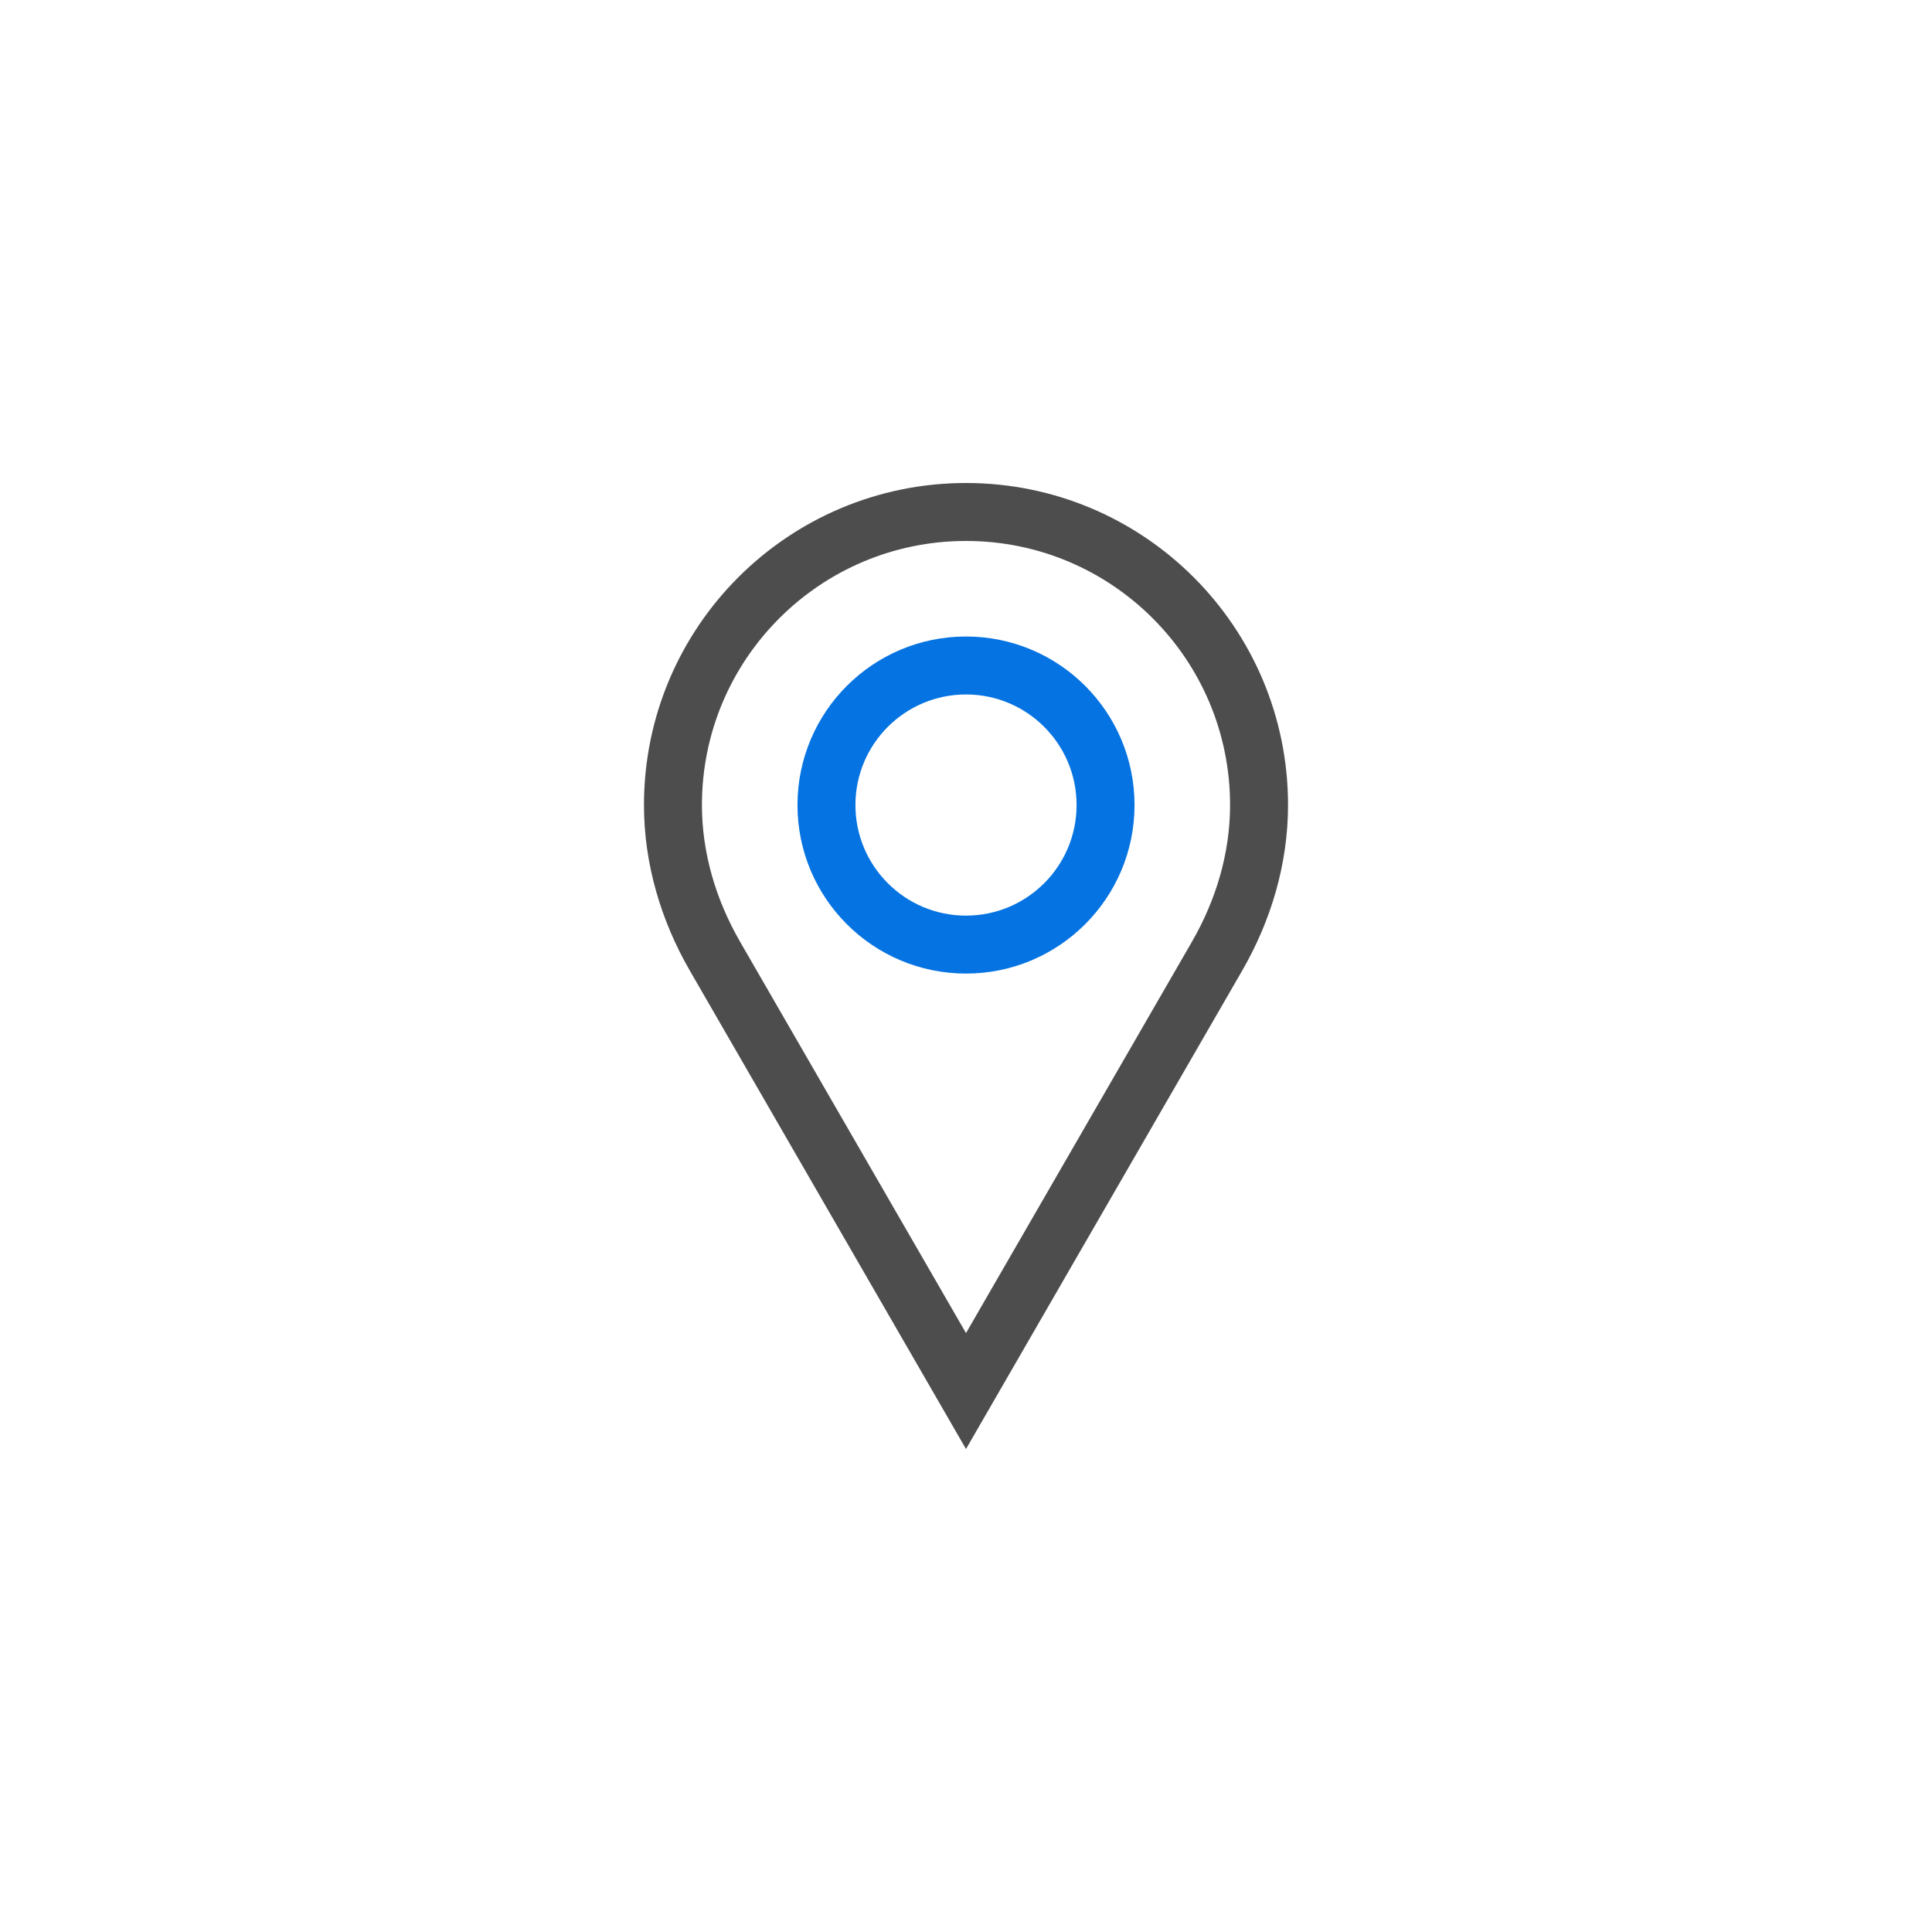
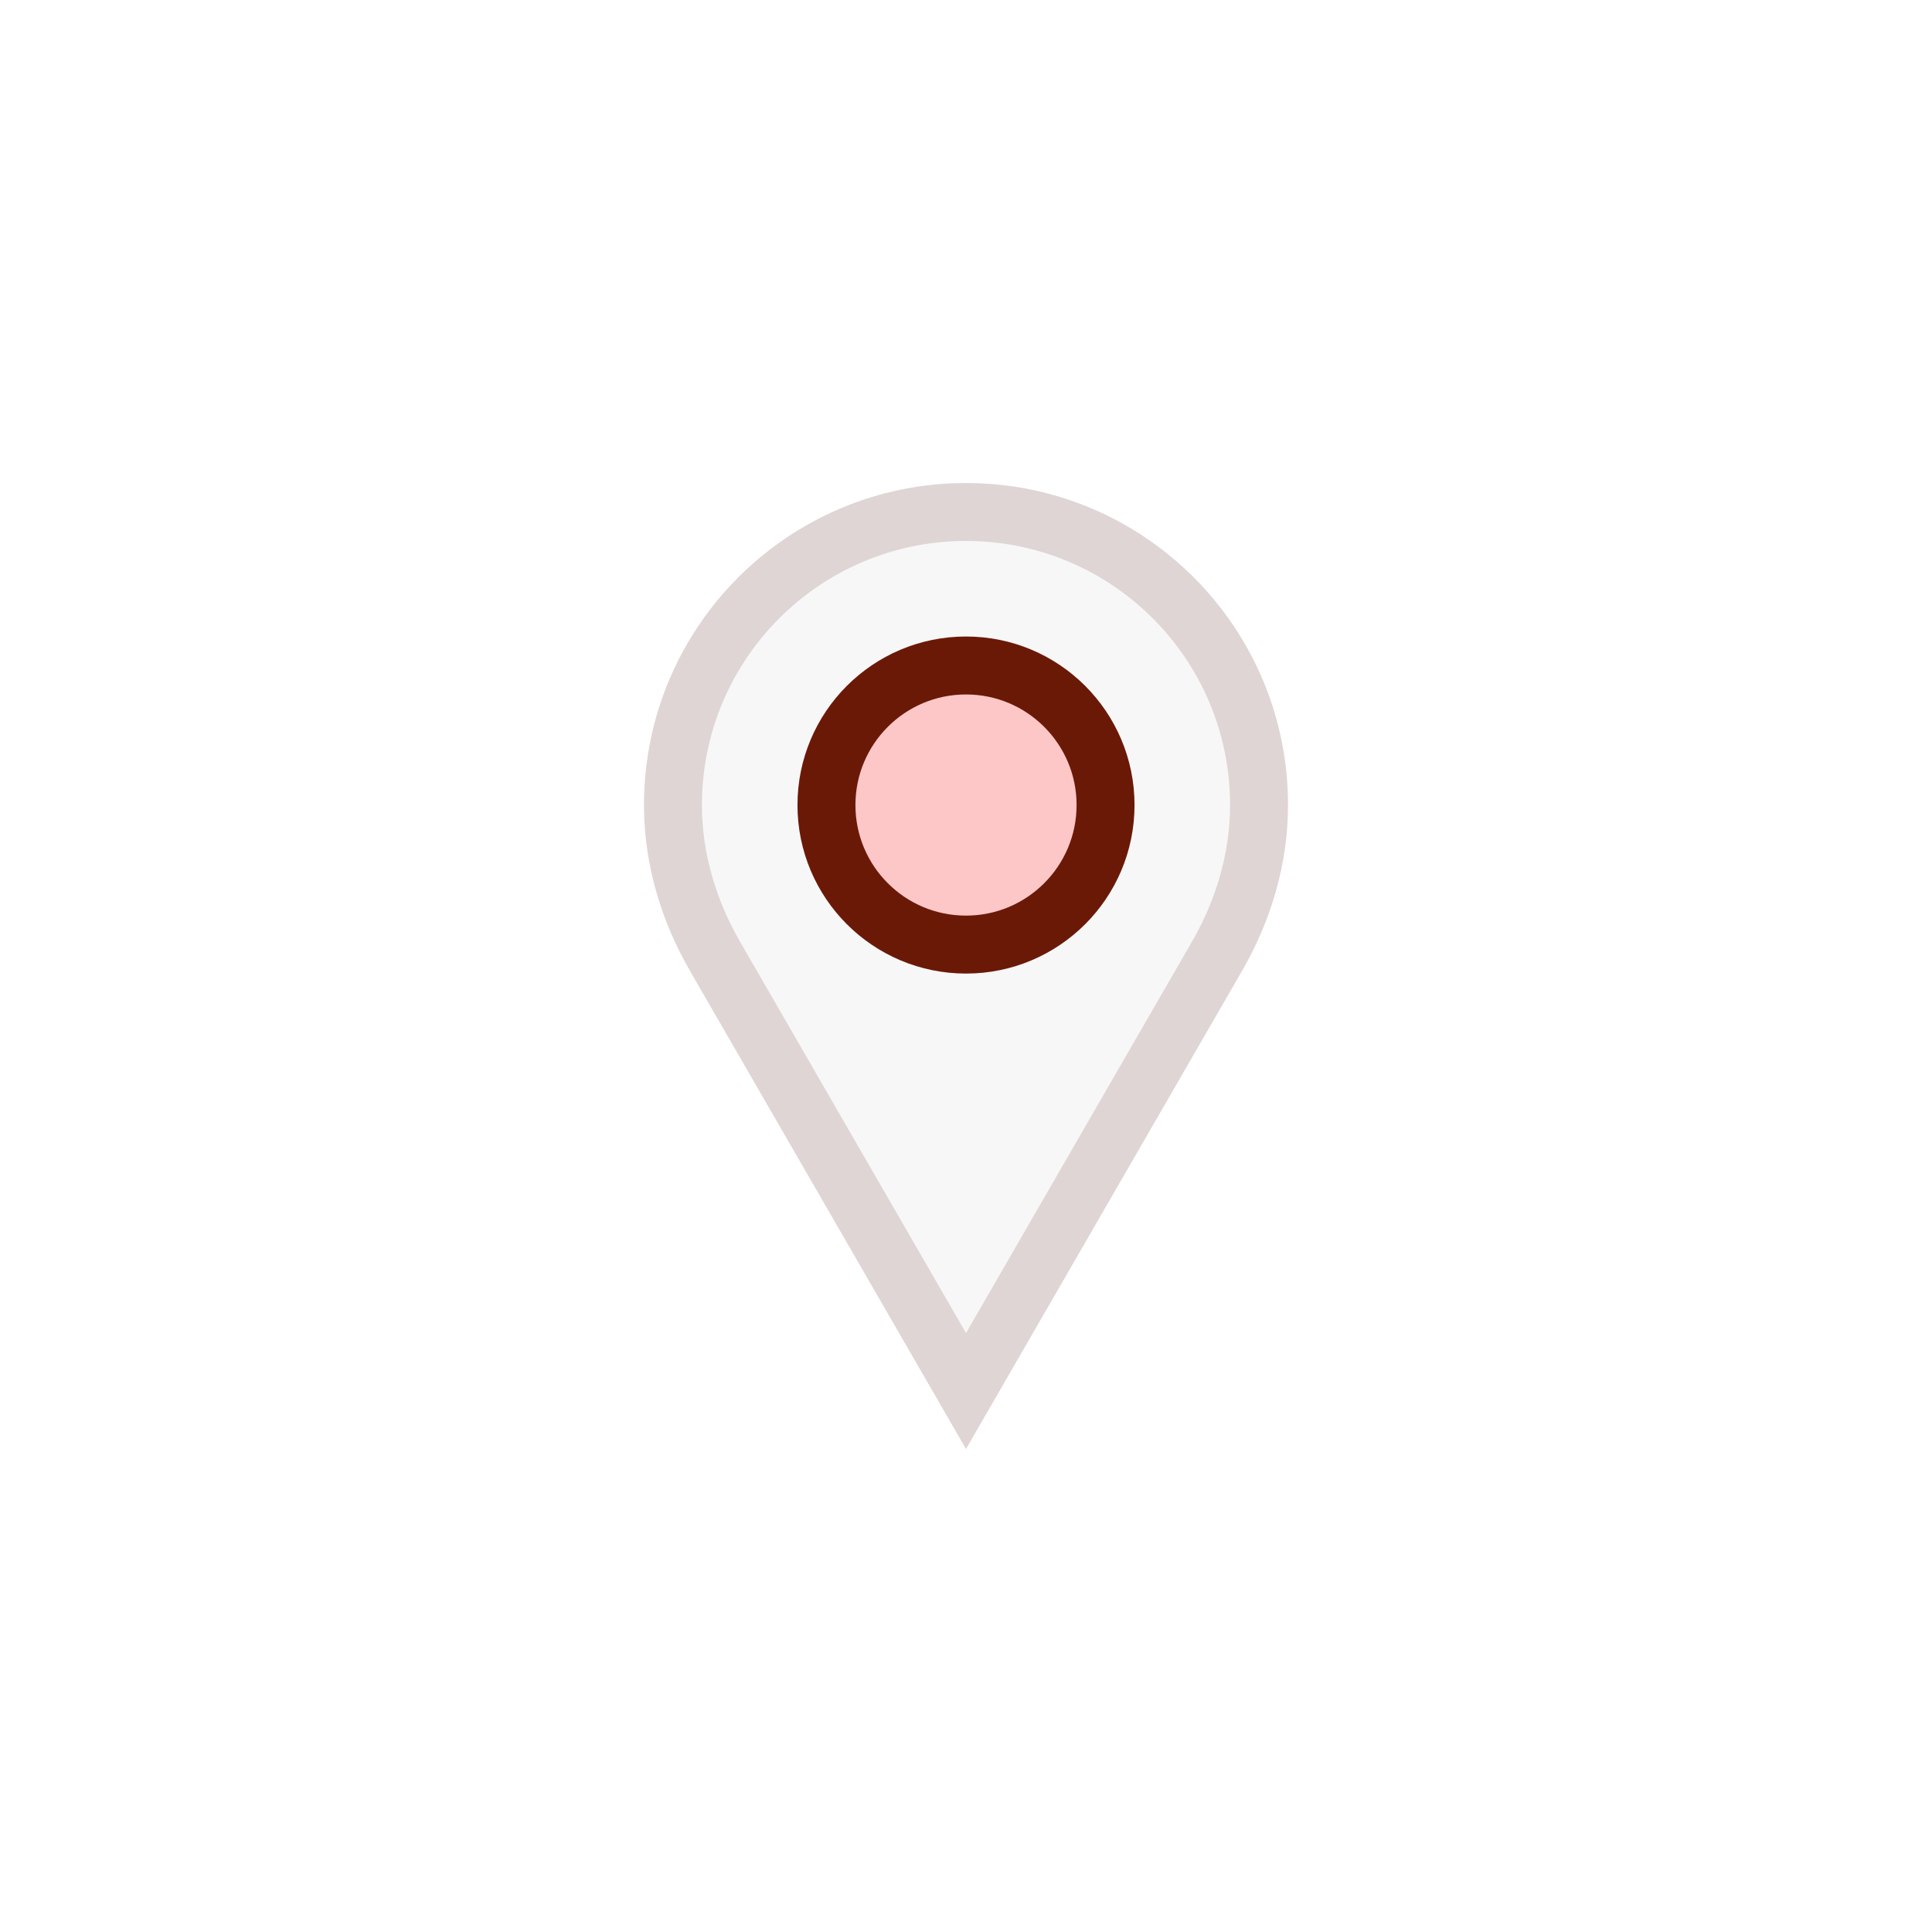
<svg xmlns="http://www.w3.org/2000/svg" xmlns:ns1="http://vectornator.io" height="100%" stroke-miterlimit="10" style="fill-rule:nonzero;clip-rule:evenodd;stroke-linecap:round;stroke-linejoin:round;" version="1.1" viewBox="0 0 264.583 264.583" width="100%" xml:space="preserve">
-   <defs />
+   <defs>
+     <filter color-interpolation-filters="sRGB" filterUnits="userSpaceOnUse" height="154.292" id="Filter" width="110.204" x="77.19" y="55.146">
+       <feDropShadow dx="-0" dy="0" flood-color="#ffffff" flood-opacity="1" in="SourceGraphic" result="Shadow" stdDeviation="5.5" />
+     </filter>
+   </defs>
  <g id="g13093" ns1:layerName="g13093">
-     <path d="M113.181 110.248C113.181 99.693 121.737 91.137 132.292 91.137C142.846 91.137 151.403 99.693 151.403 110.248C151.403 120.802 142.846 129.359 132.292 129.359C121.737 129.359 113.181 120.802 113.181 110.248Z" fill="none" fill-rule="evenodd" opacity="1" stroke="#0573e1" stroke-linecap="butt" stroke-linejoin="miter" stroke-width="7.937" />
-     <path d="M172.425 110.248L172.425 110.248C172.425 88.083 154.457 70.115 132.292 70.115C110.127 70.115 92.159 88.083 92.159 110.248C92.159 117.557 94.277 124.655 97.928 130.979L132.292 190.5L166.669 130.956C170.307 124.655 172.425 117.557 172.425 110.248Z" fill="none" fill-rule="evenodd" opacity="1" stroke="#4d4d4d" stroke-linecap="butt" stroke-linejoin="miter" stroke-width="7.938" />
+     <path d="M172.425 110.248L172.425 110.248C172.425 88.083 154.457 70.115 132.292 70.115C110.127 70.115 92.159 88.083 92.159 110.248C92.159 117.557 94.277 124.655 97.928 130.979L132.292 190.5L166.669 130.956C170.307 124.655 172.425 117.557 172.425 110.248Z" fill="#f7f7f7" fill-rule="evenodd" filter="url(#Filter)" stroke="#dfd5d5" stroke-linecap="butt" stroke-linejoin="miter" stroke-width="7.938" ns1:shadowAngle="1.5708" ns1:shadowColor="#ffffff" ns1:shadowOffset="0" ns1:shadowOpacity="1" ns1:shadowRadius="11" />
+     <path d="M113.181 110.248C113.181 99.693 121.737 91.137 132.292 91.137C142.846 91.137 151.403 99.693 151.403 110.248C151.403 120.802 142.846 129.359 132.292 129.359C121.737 129.359 113.181 120.802 113.181 110.248Z" fill="#fec7c7" fill-rule="evenodd" opacity="1" stroke="#6b1907" stroke-linecap="butt" stroke-linejoin="miter" stroke-width="7.937" />
  </g>
</svg>
